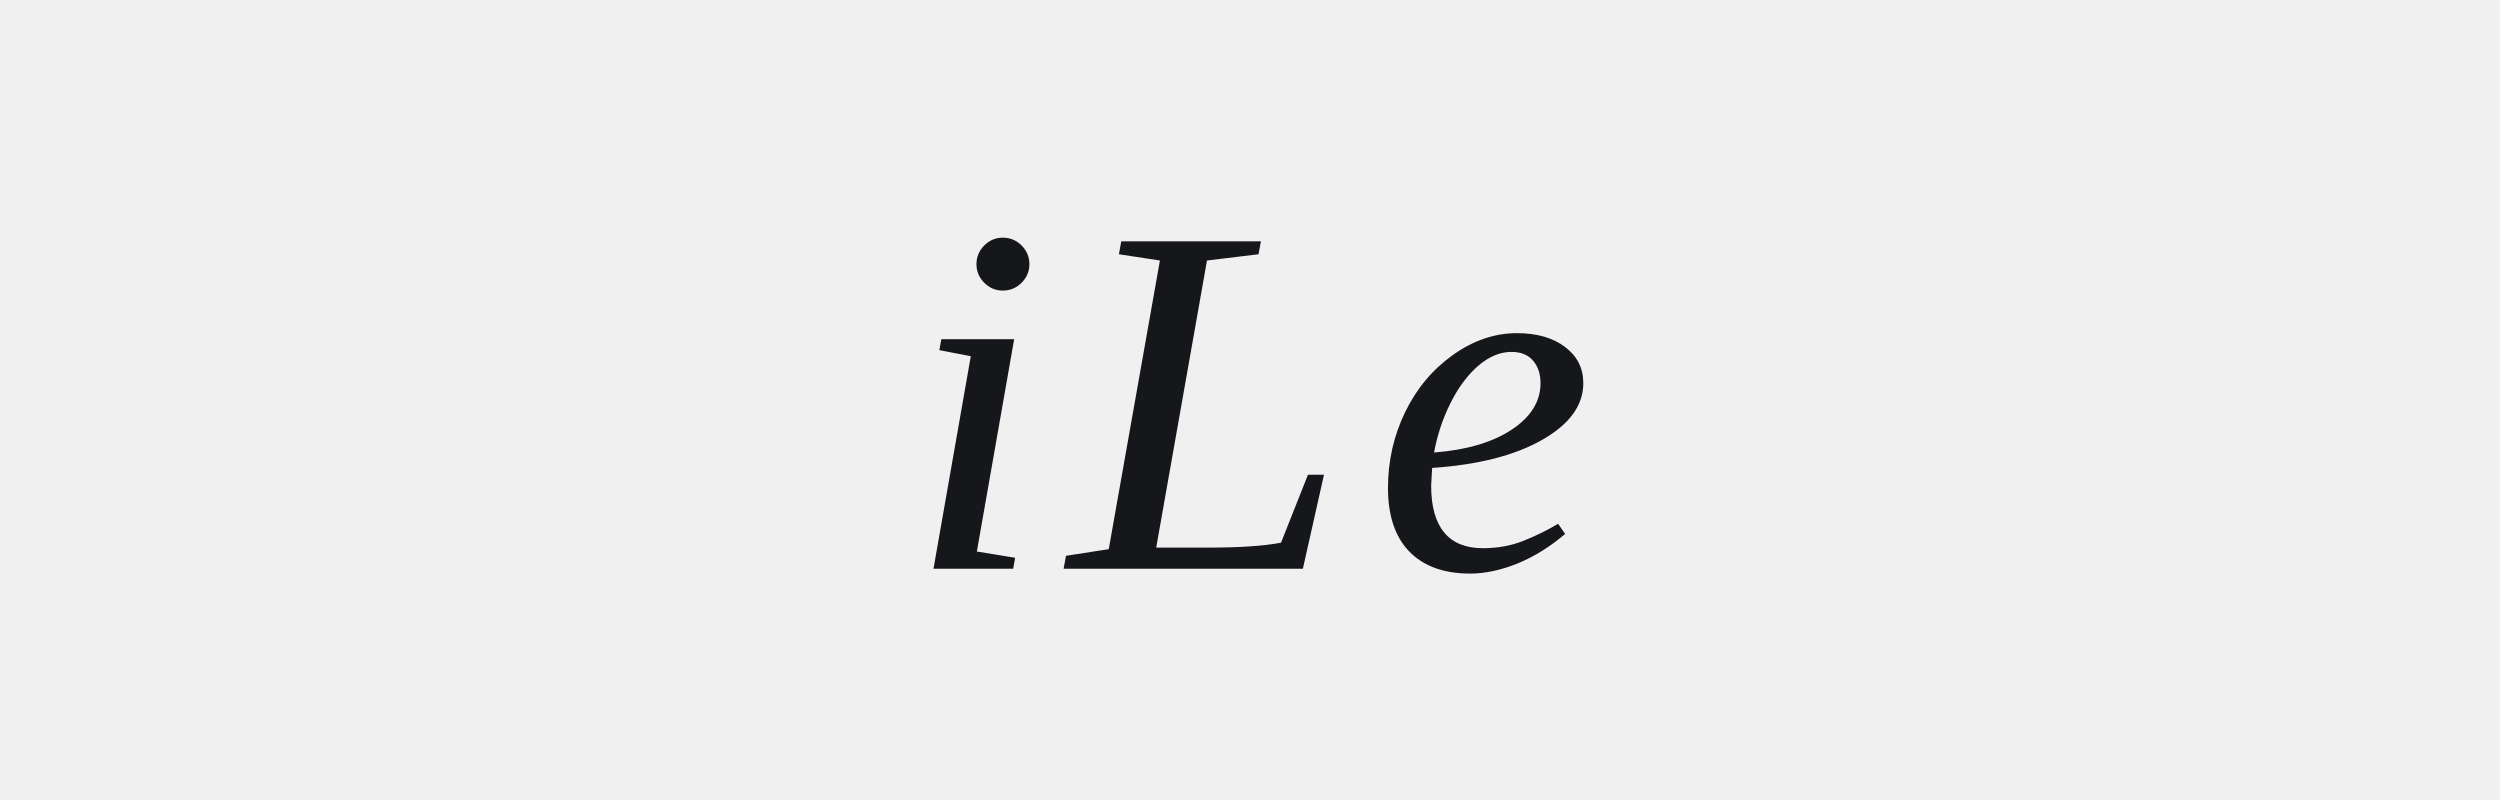
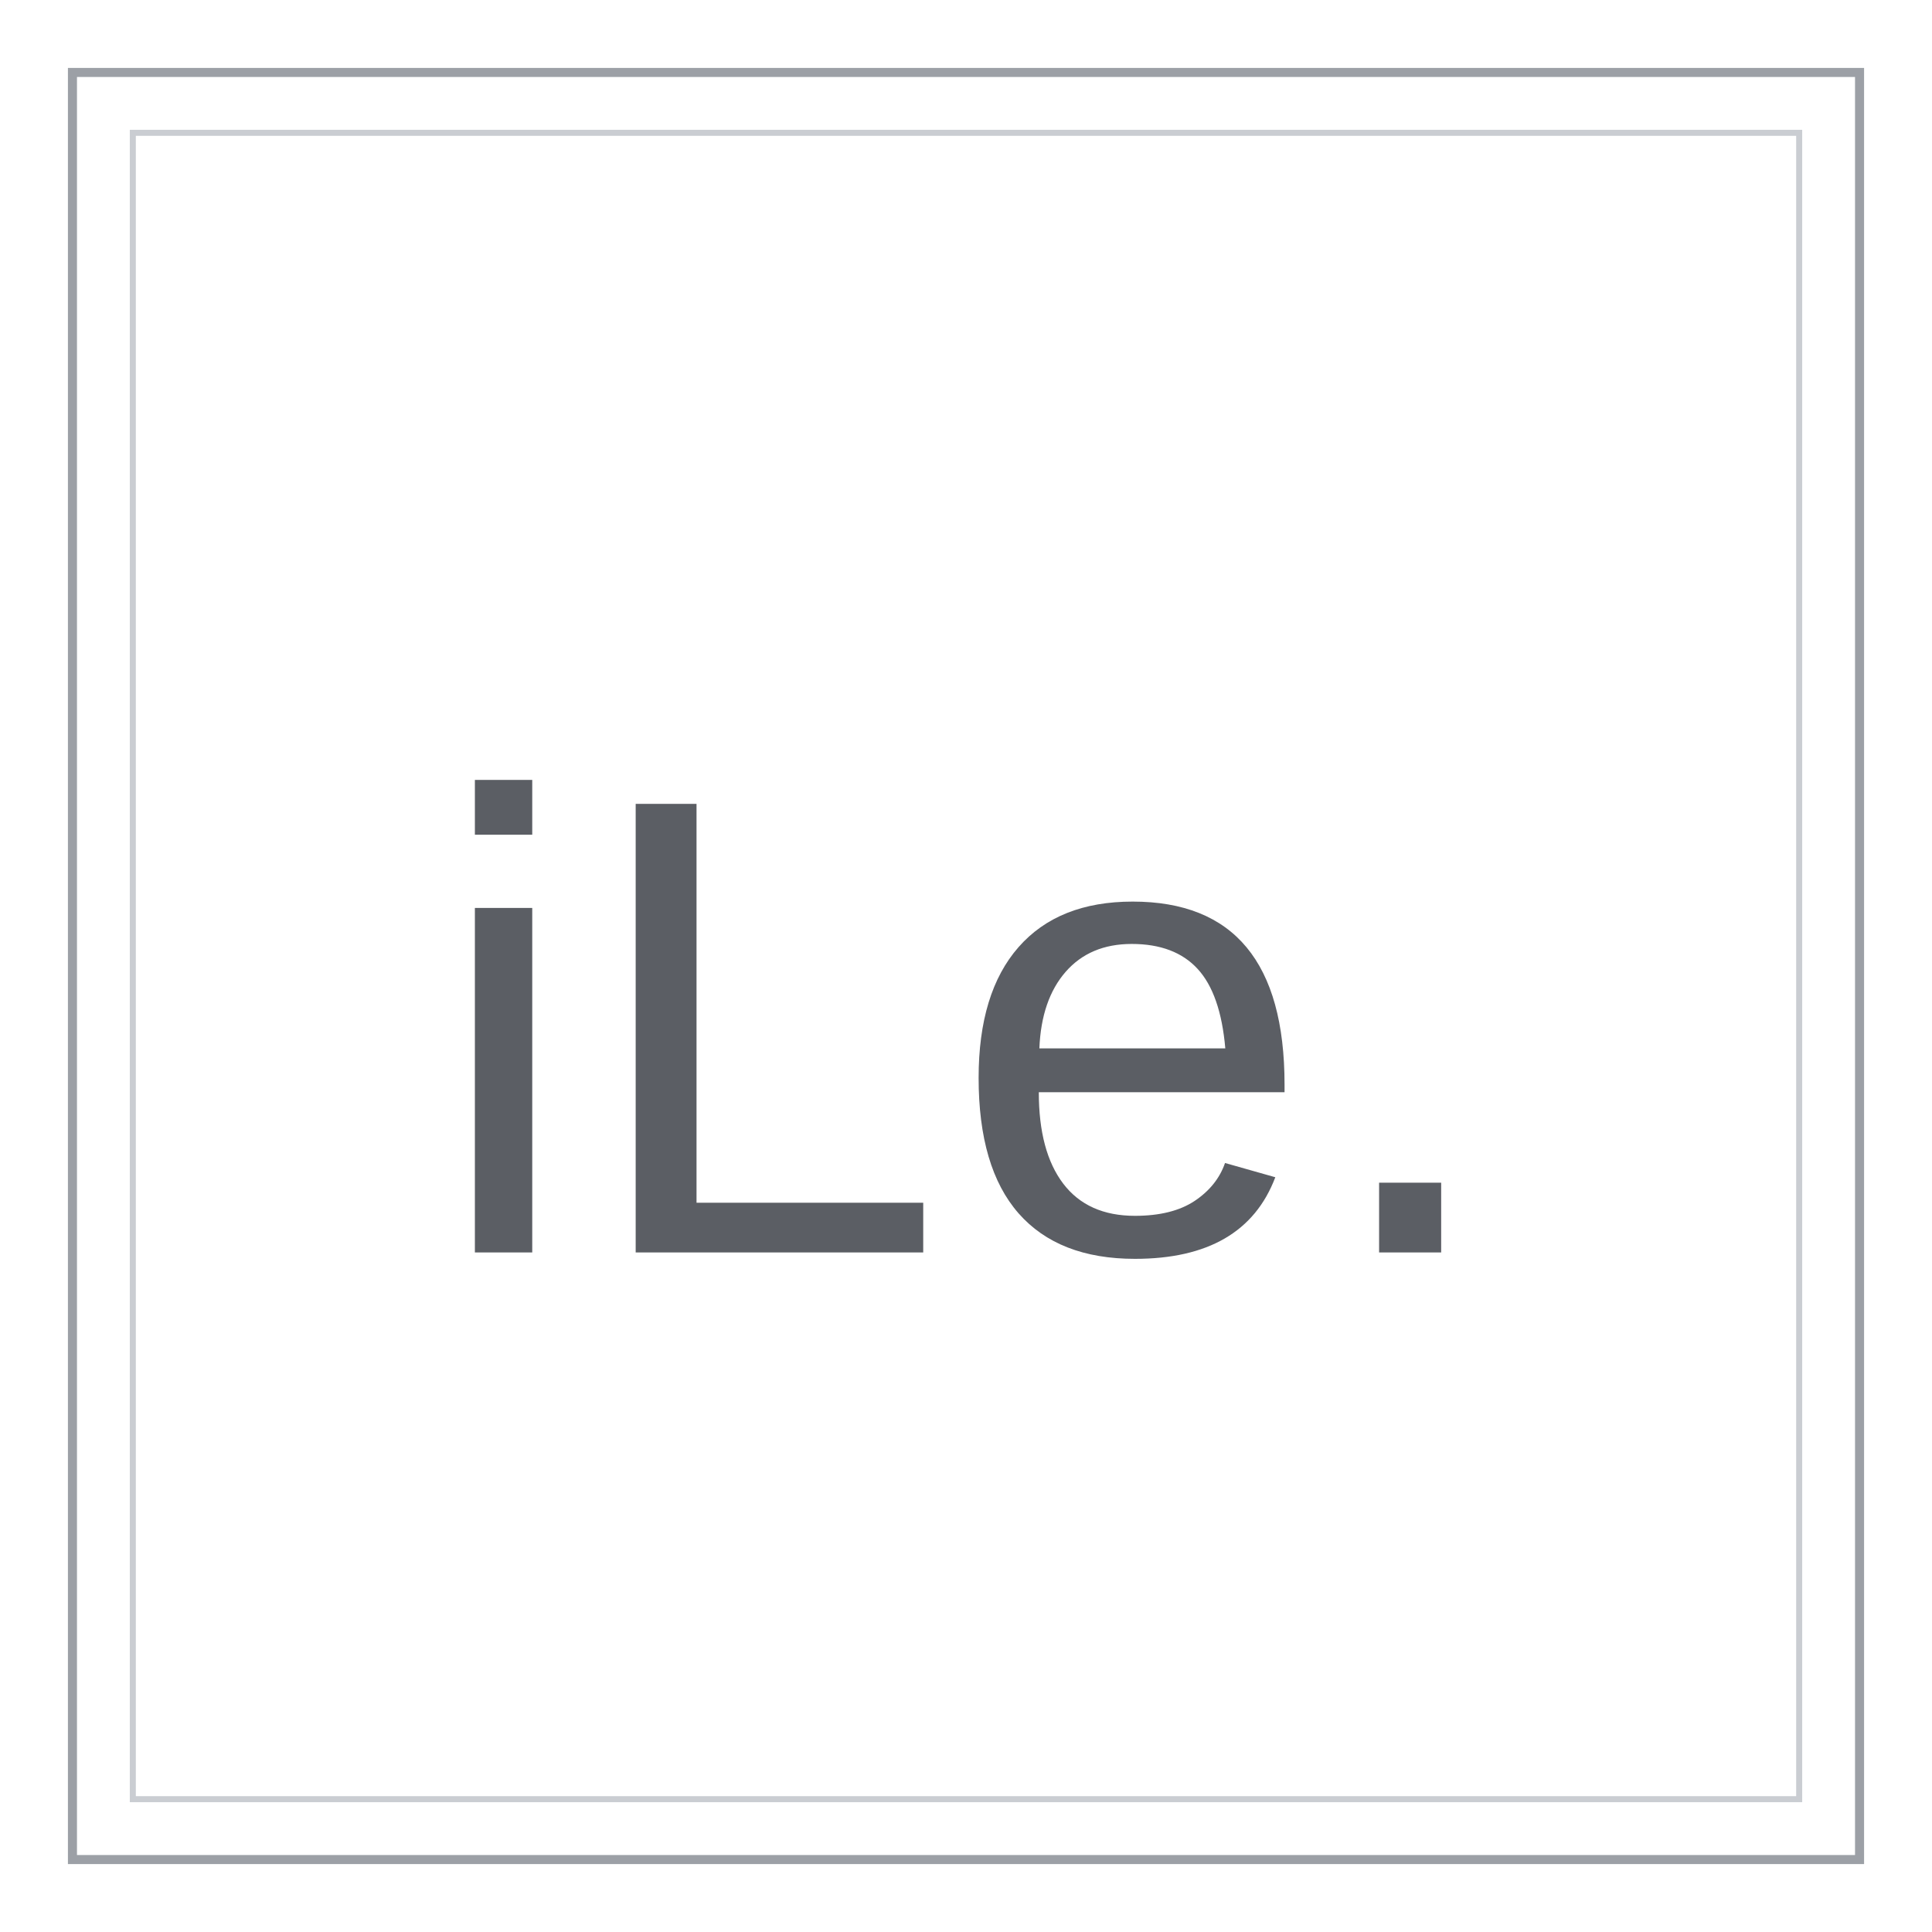
- <svg xmlns="http://www.w3.org/2000/svg" viewBox="0 0 200 64" width="200" height="64" role="img" aria-label="iLe">
-   <rect width="200" height="64" fill="none" />
-   <text x="100" y="32" text-anchor="middle" dominant-baseline="central" font-family="Georgia, 'Times New Roman', serif" font-style="italic" font-size="40" letter-spacing="2" fill="#16171A">iLe</text>
+ <svg xmlns="http://www.w3.org/2000/svg" viewBox="0 0 320 320" width="320" height="320" role="img" aria-label="iLe">
+   <rect width="320" height="320" fill="#FFFFFF" />
+   <rect x="12" y="12" width="296" height="296" fill="none" stroke="#9CA0A6" stroke-width="1.5" />
+   <rect x="22" y="22" width="276" height="276" fill="none" stroke="#CACDD2" stroke-width="1" />
+   <text x="160" y="170" text-anchor="middle" dominant-baseline="central" font-family="Questrial, 'Century Gothic', 'Avenir Next', 'Futura', 'Helvetica Neue', Arial, sans-serif" font-weight="400" font-size="108" letter-spacing="1" fill="#5B5E64">iLe.</text>
</svg>
